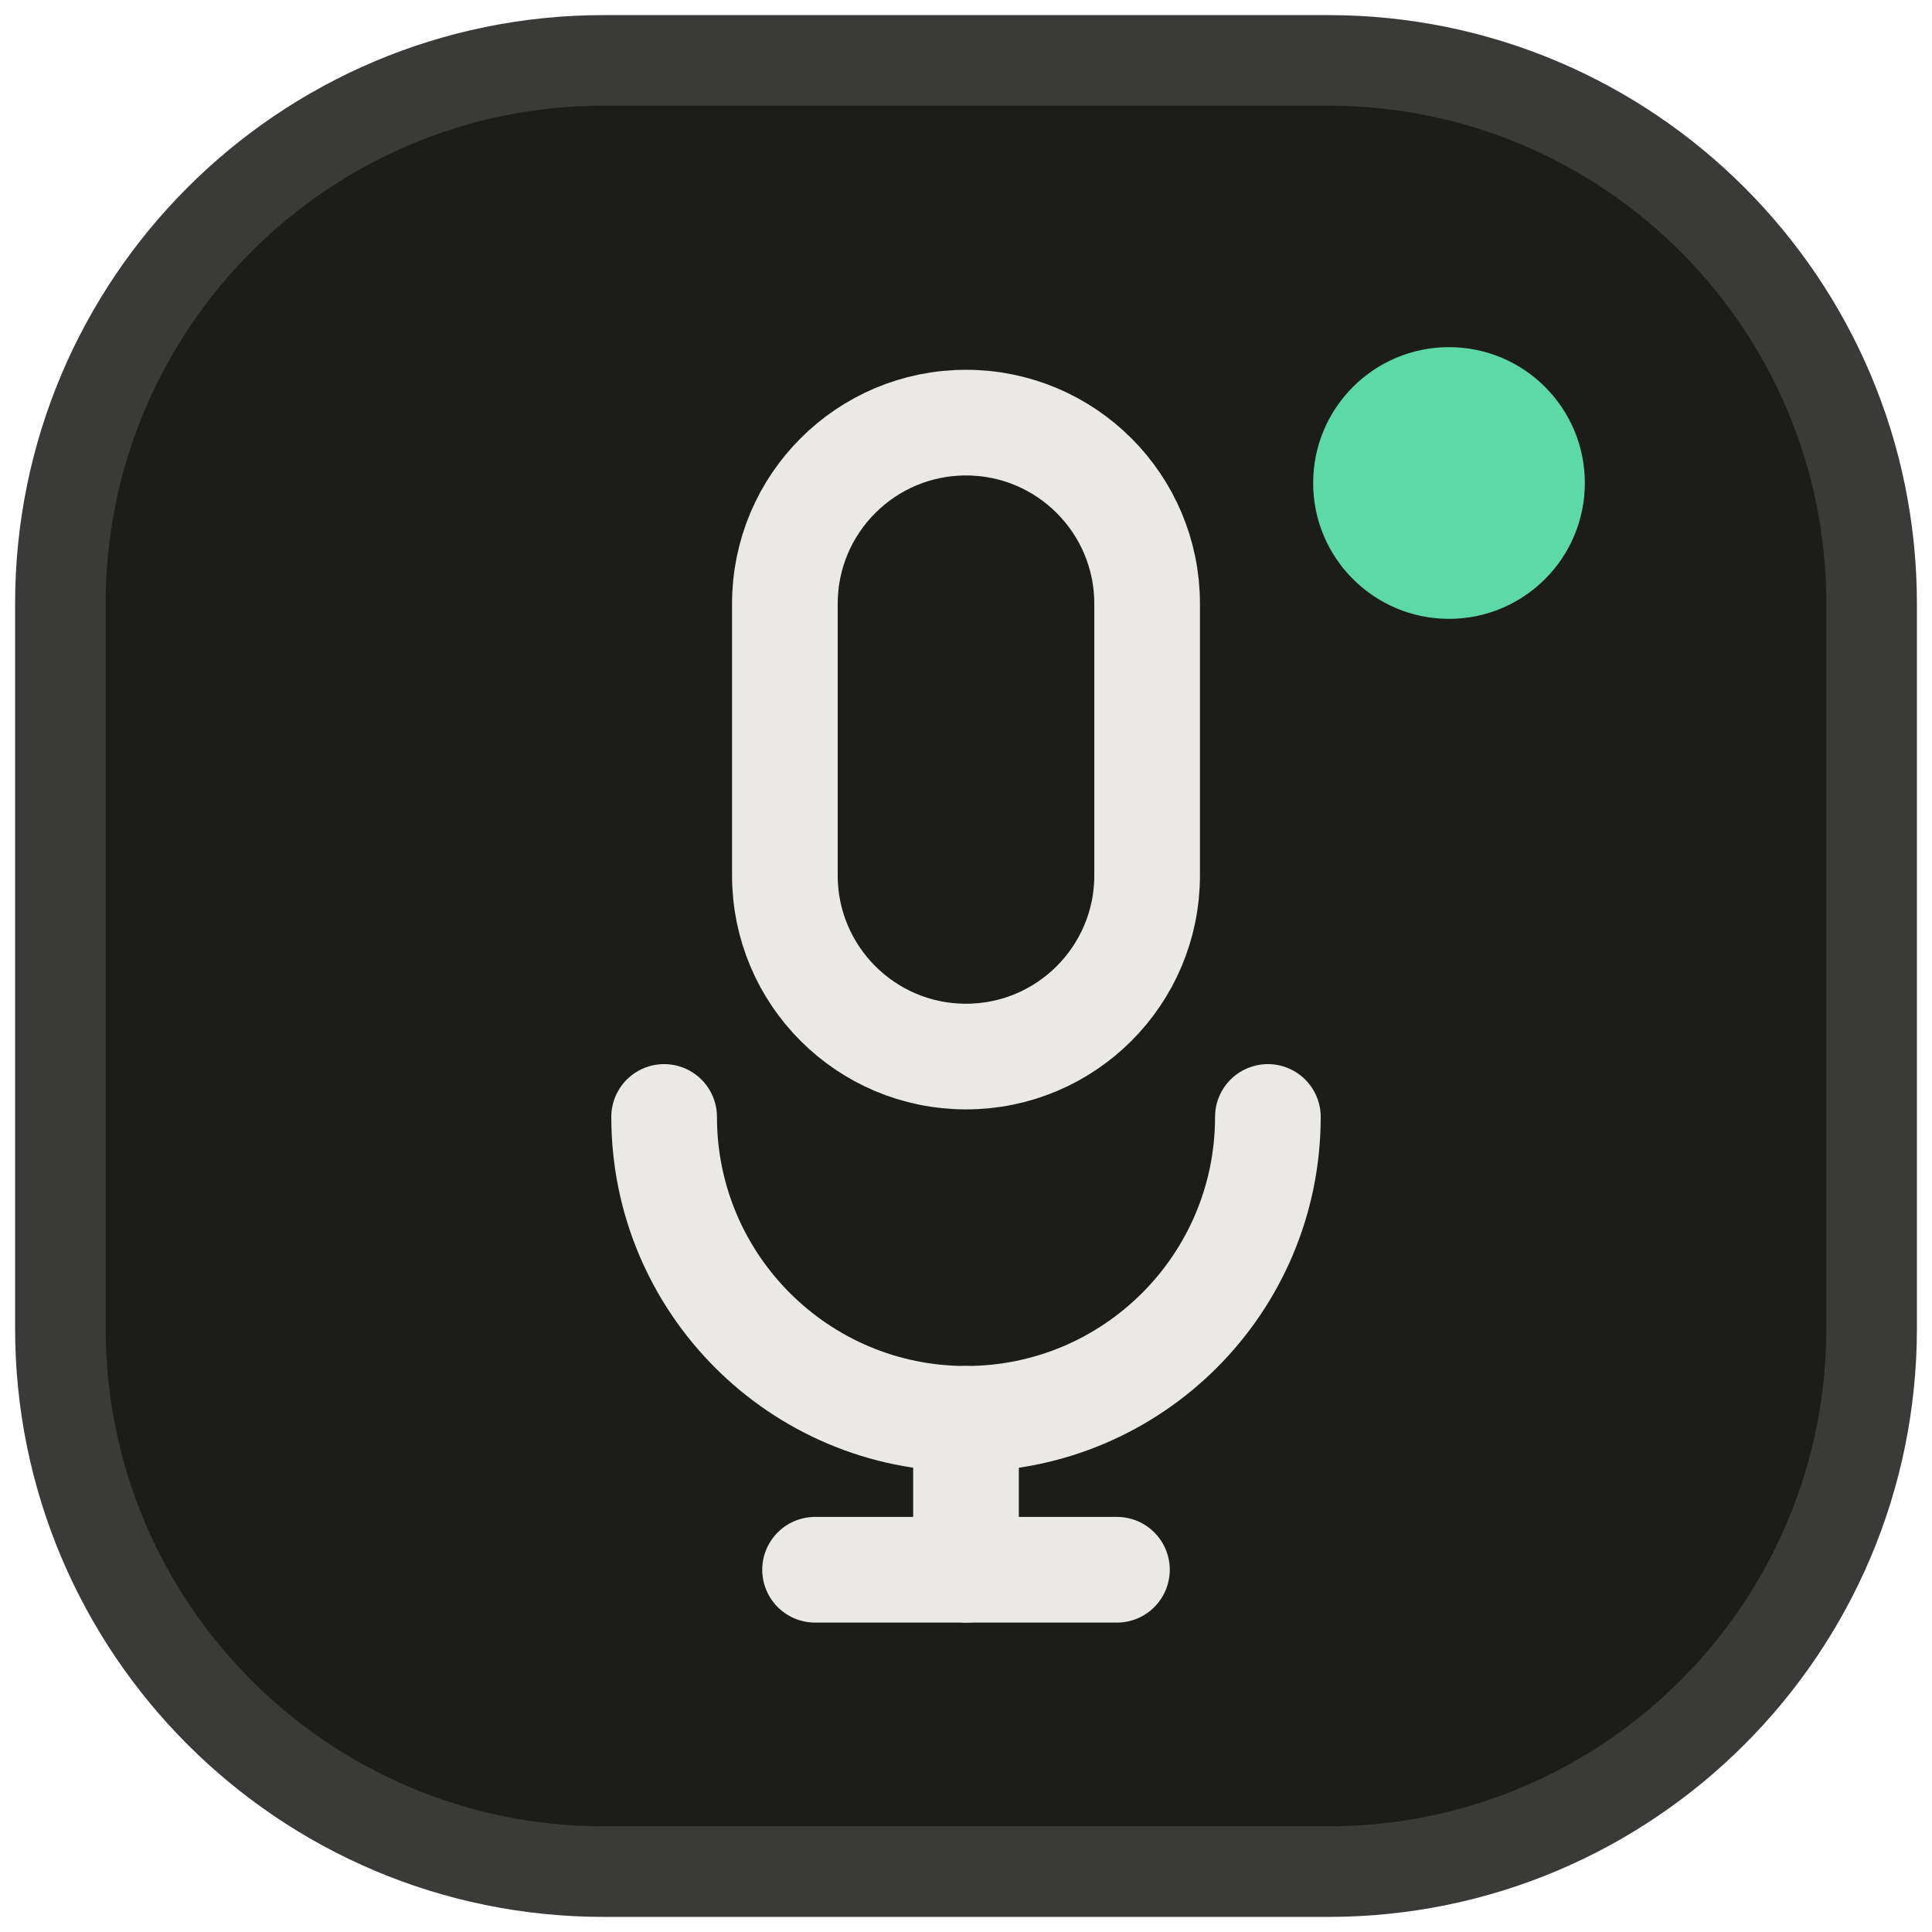
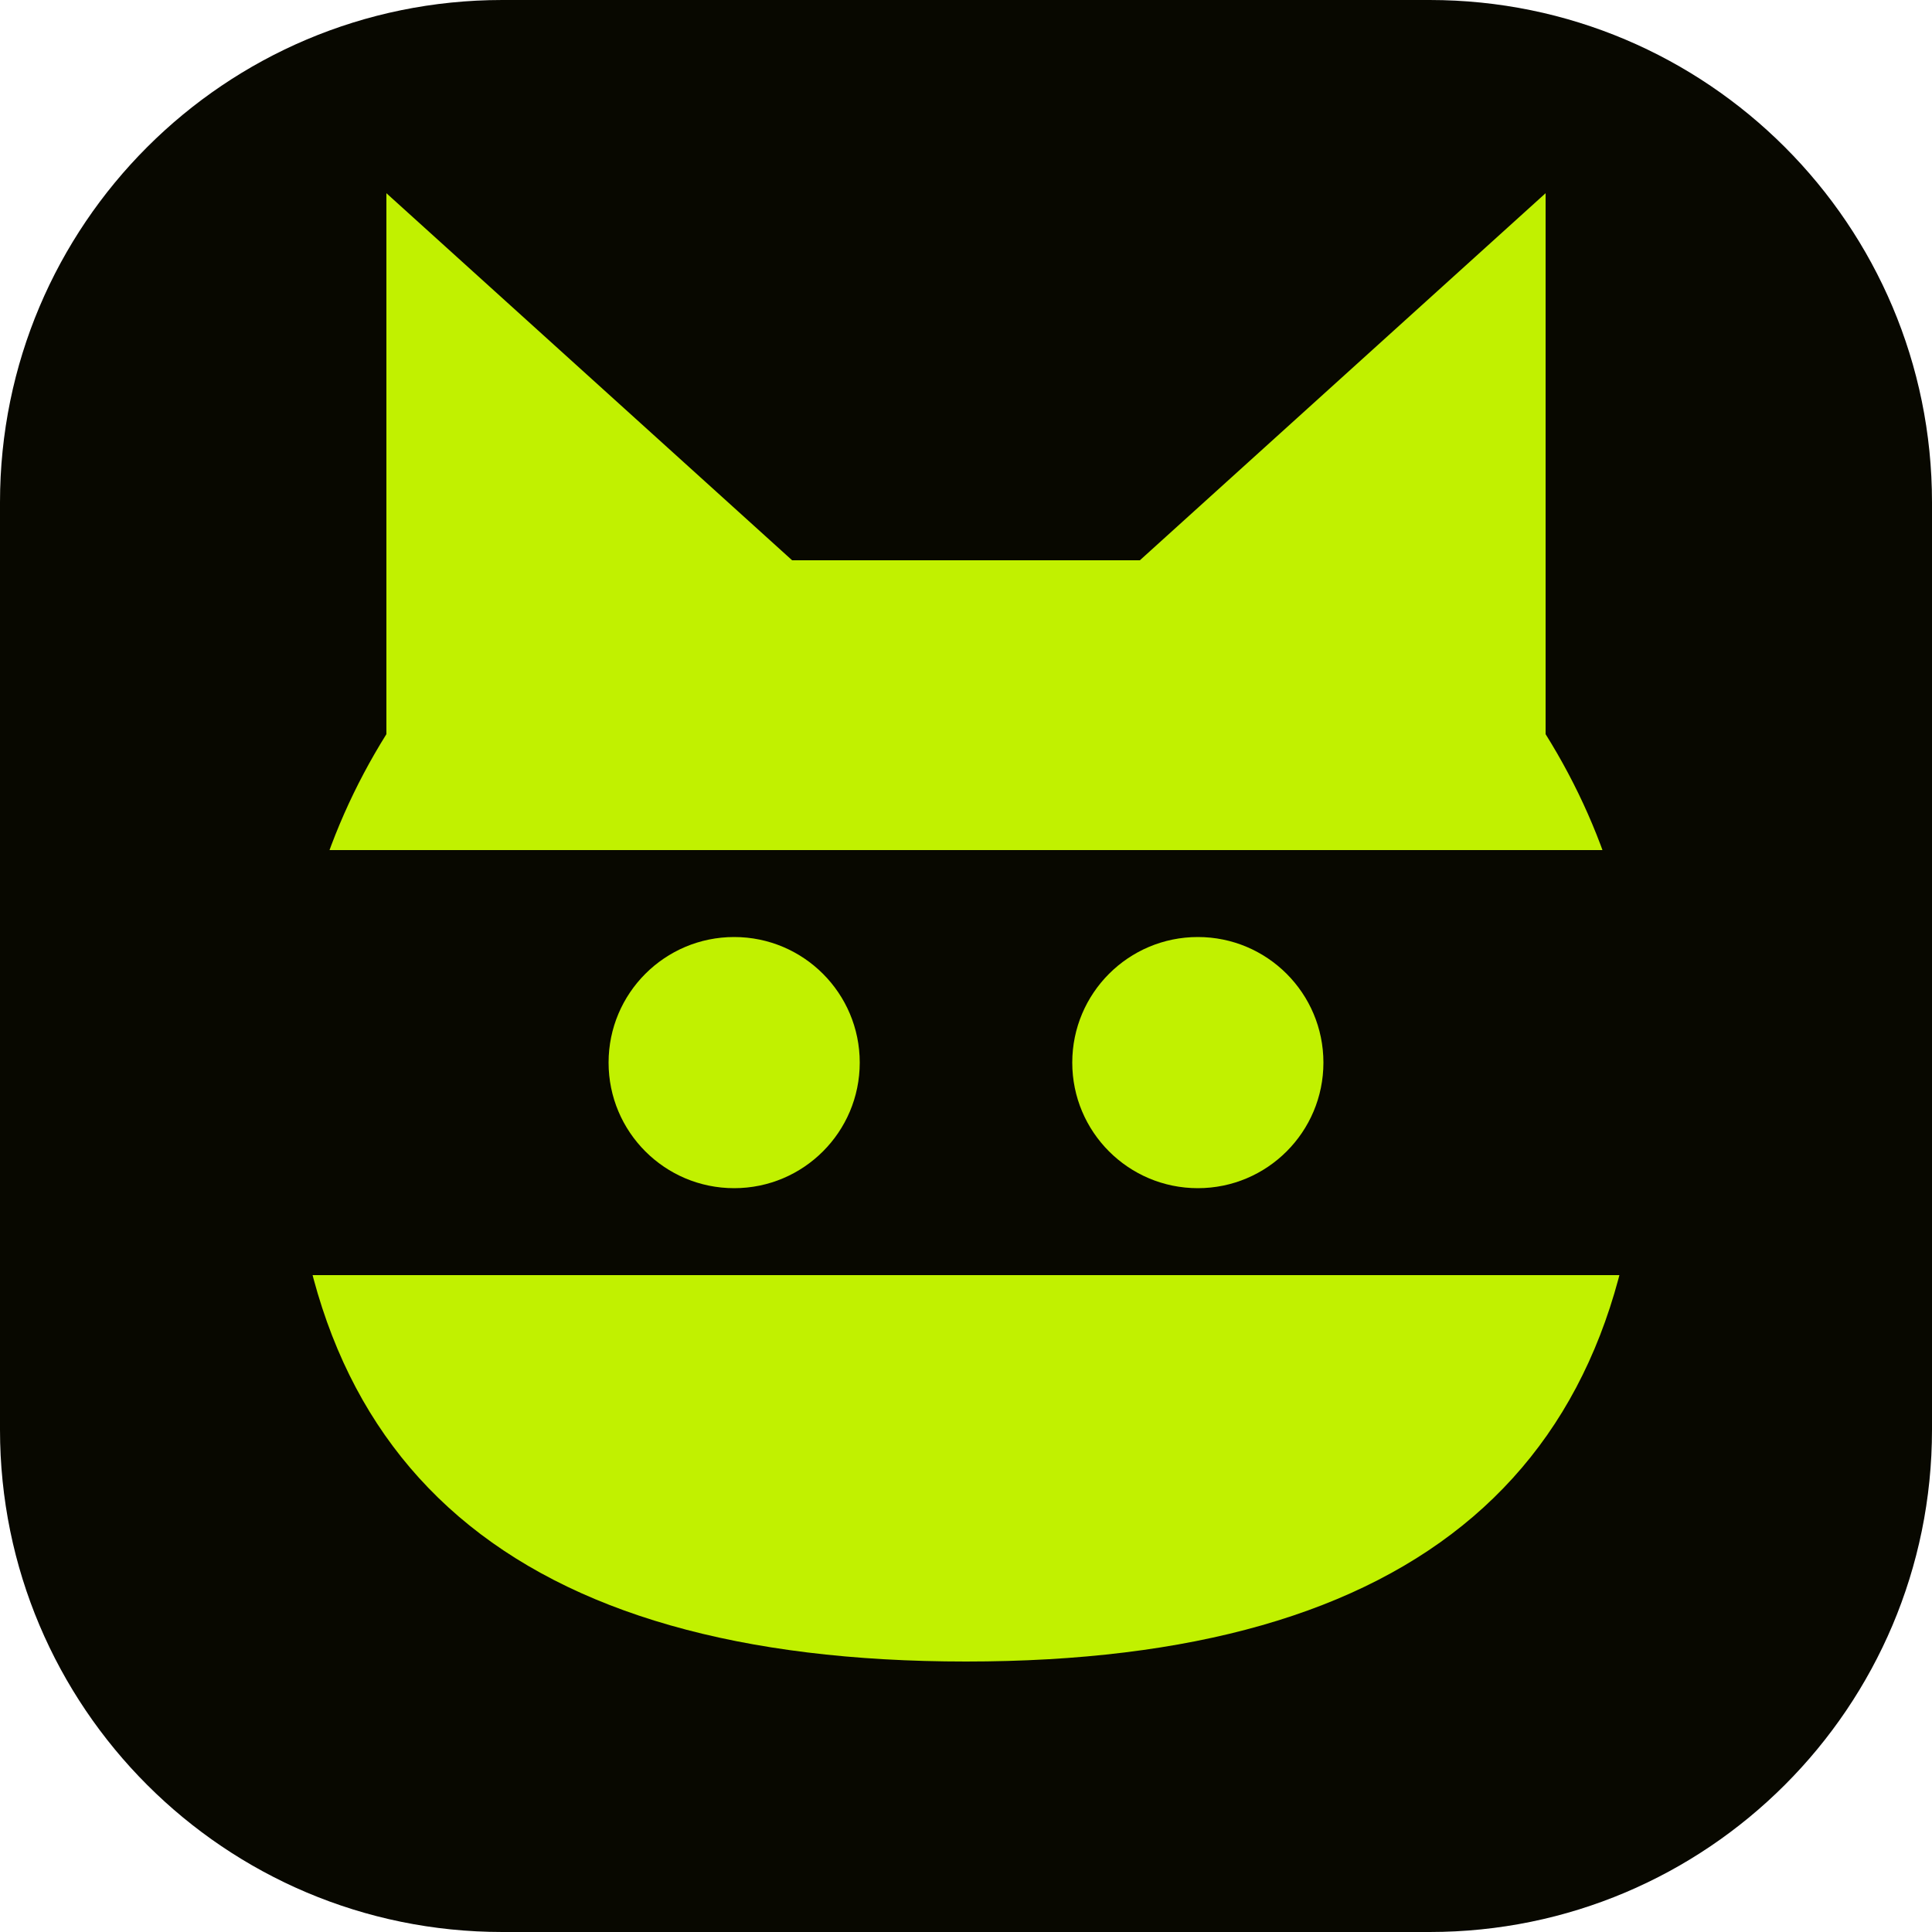
- <svg xmlns="http://www.w3.org/2000/svg" viewBox="0 0 32 32" fill="none">
-   <rect x="1" y="1" width="30" height="30" rx="9" fill="#1c1d1b" stroke="#3a3b38" stroke-width="1.5" />
-   <path d="M13 10a3 3 0 0 1 6 0v4.5a3 3 0 0 1-6 0V10" stroke="#ebe9e6" stroke-width="1.75" stroke-linecap="round" stroke-linejoin="round" />
-   <path d="M11 18.5a5 5 0 0 0 10 0" stroke="#ebe9e6" stroke-width="1.75" stroke-linecap="round" />
-   <path d="M16 23.5V26" stroke="#ebe9e6" stroke-width="1.75" stroke-linecap="round" />
-   <path d="M13.5 26h5" stroke="#ebe9e6" stroke-width="1.75" stroke-linecap="round" />
-   <circle cx="24" cy="8" r="2.25" fill="#5dd9a8" />
+ <svg xmlns="http://www.w3.org/2000/svg" viewBox="0 0 100 100">
+   <rect width="100" height="100" rx="26" fill="#080800" />
+   <path d="M20 38 L20 10 L41 29 L59 29 L80 10 L80 38 Q85 46 85 56 Q85 86 50 86 Q15 86 15 56 Q15 46 20 38 Z" fill="#c1f100" />
+   <rect x="10" y="44" width="80" height="22" fill="#080800" />
+   <circle cx="38" cy="55" r="6.5" fill="#c1f100" />
+   <circle cx="62" cy="55" r="6.5" fill="#c1f100" />
</svg>
